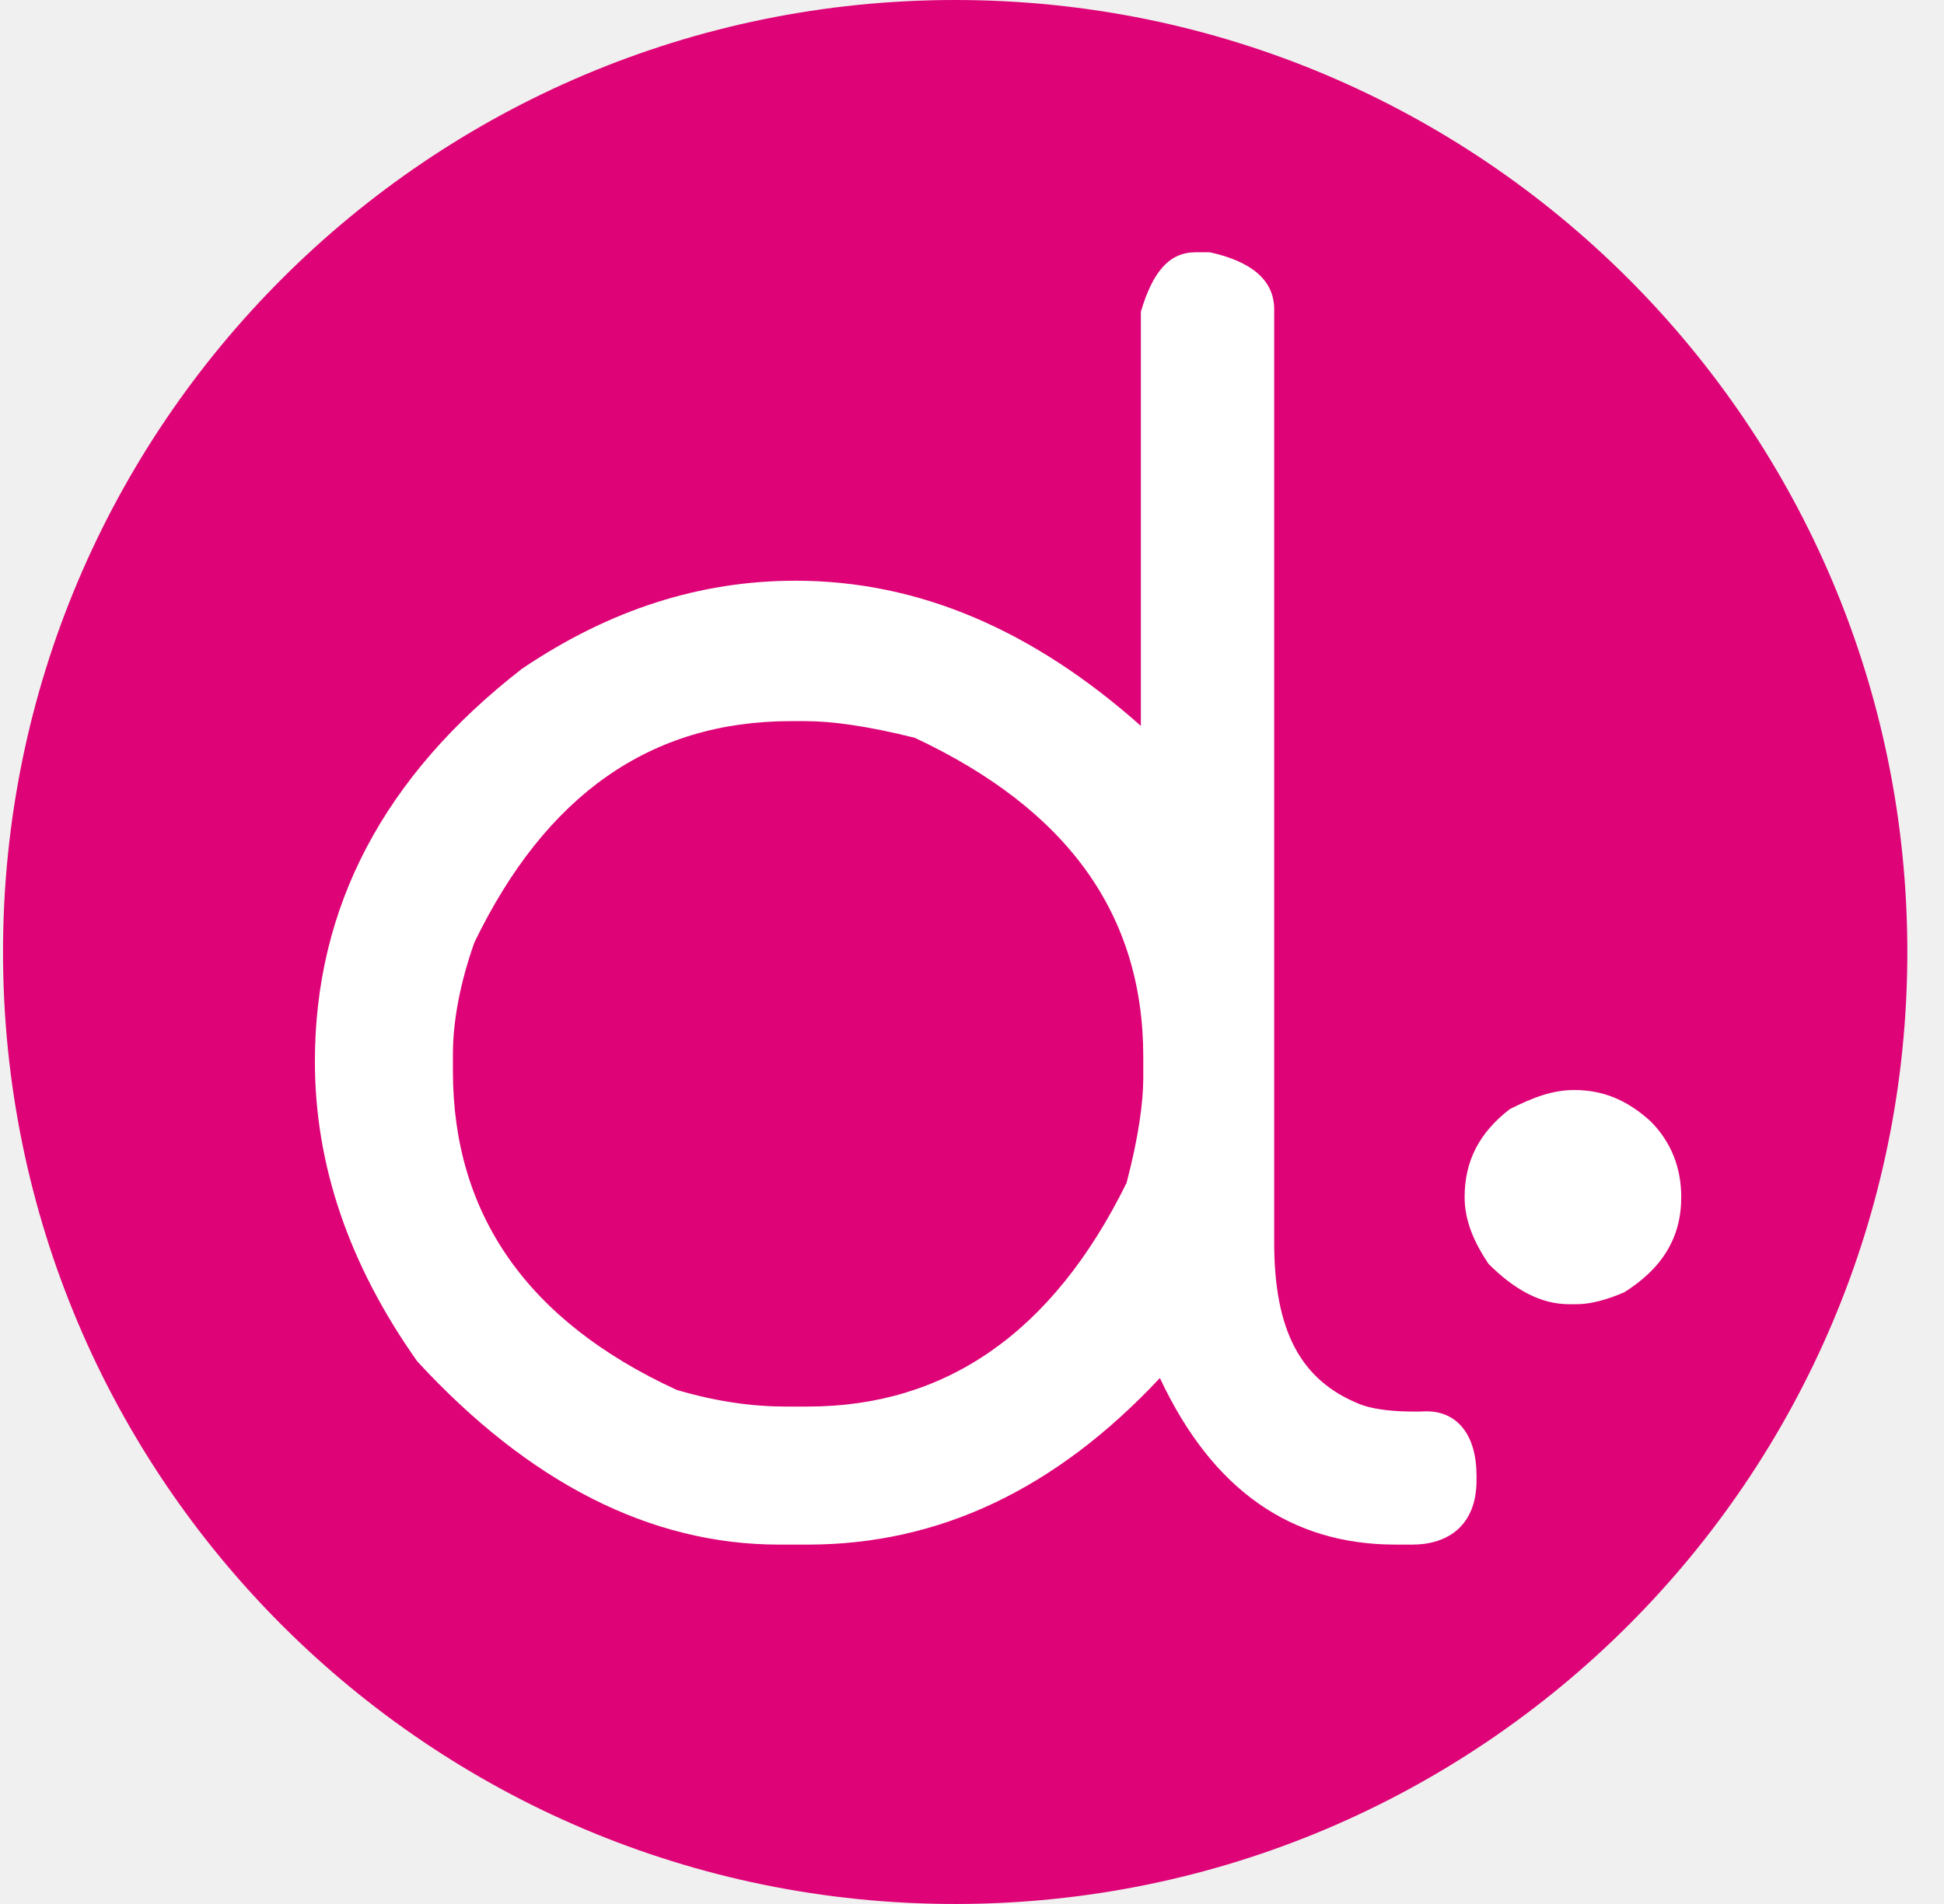
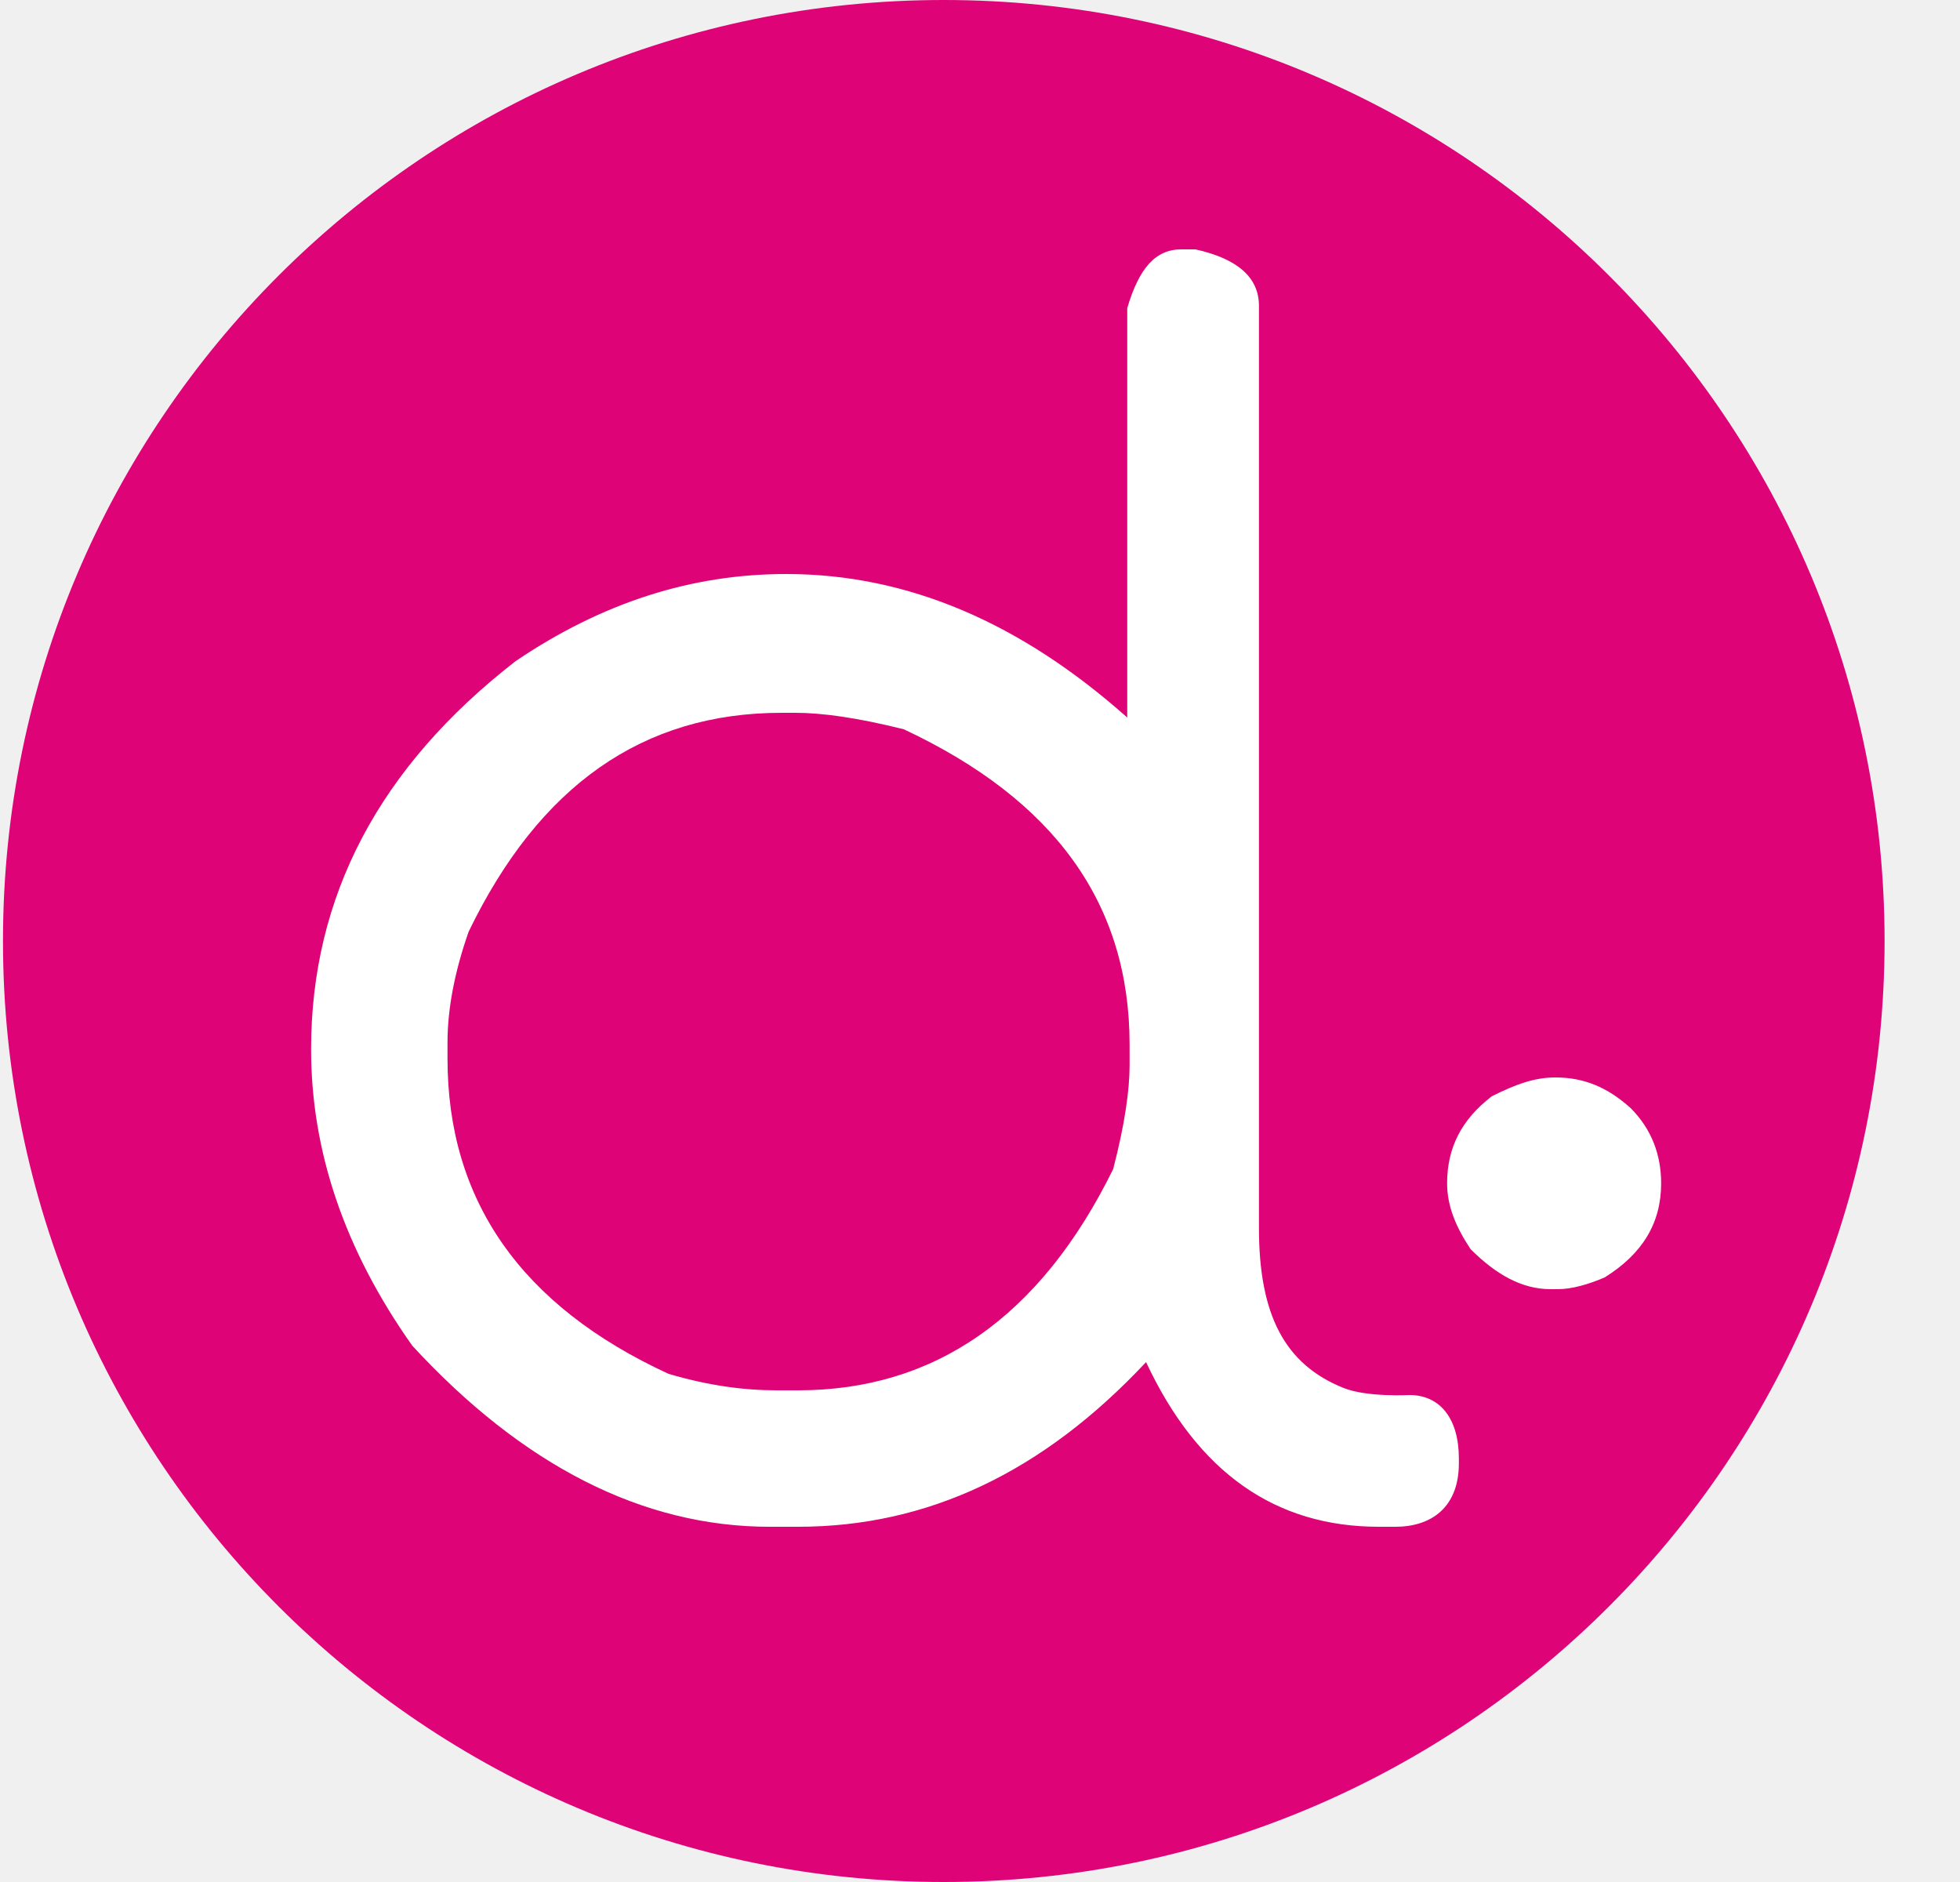
- <svg xmlns="http://www.w3.org/2000/svg" width="49" height="48" viewBox="0 0 49 48" fill="none">
-   <g id="icons/20/asset-dota">
-     <path id="vector" d="M24.076 48C37.331 48 48.076 37.255 48.076 24C48.076 10.745 37.331 0 24.076 0C10.821 0 0.076 10.745 0.076 24C0.076 37.255 10.821 48 24.076 48Z" fill="#DE0376" />
-     <path id="vector_2" d="M35.956 35.58C35.956 35.58 34.877 35.64 34.276 35.4C32.776 34.8 32.117 33.54 32.117 31.32V24.3V7.8C32.117 7.08 31.576 6.6 30.497 6.36H30.137C29.477 6.36 29.057 6.84 28.756 7.86V9.48V18.3C26.056 15.9 23.177 14.64 20.056 14.64C17.657 14.64 15.377 15.36 13.157 16.86C9.677 19.56 7.937 22.86 7.937 26.76C7.937 29.34 8.777 31.86 10.517 34.32C13.336 37.38 16.396 38.94 19.637 38.94H20.357C23.657 38.94 26.597 37.56 29.236 34.74C30.557 37.56 32.536 38.94 35.177 38.94H35.596C36.496 38.94 37.217 38.46 37.217 37.32V37.2C37.217 36.18 36.736 35.58 35.956 35.58ZM20.357 35.46H19.817C18.977 35.46 18.076 35.34 17.057 35.04C13.277 33.3 11.416 30.6 11.416 27V26.58C11.416 25.74 11.597 24.78 11.957 23.76C13.757 20.04 16.396 18.18 19.936 18.18H20.297C20.956 18.18 21.857 18.3 23.057 18.6C26.896 20.4 28.817 23.04 28.817 26.64V27V27.18C28.817 27.78 28.697 28.68 28.396 29.82C26.537 33.6 23.837 35.46 20.357 35.46Z" fill="white" />
-     <path id="vector_3" d="M39.677 27.48C40.397 27.48 40.997 27.721 41.597 28.261C42.137 28.8 42.377 29.46 42.377 30.18C42.377 31.201 41.897 31.98 40.937 32.581C40.517 32.761 40.097 32.88 39.737 32.88H39.557C38.837 32.88 38.177 32.52 37.517 31.86C37.157 31.32 36.917 30.78 36.917 30.18C36.917 29.28 37.277 28.561 38.057 27.96C38.657 27.66 39.137 27.48 39.677 27.48Z" fill="white" />
-   </g>
+ <svg xmlns="http://www.w3.org/2000/svg" width="25" height="24" viewBox="0 0 25 24" fill="none">
+   <path d="M12.038 24C18.666 24 24.038 18.627 24.038 12C24.038 5.373 18.666 0 12.038 0C5.411 0 0.038 5.373 0.038 12C0.038 18.627 5.411 24 12.038 24Z" fill="#DE0376" />
+   <path d="M17.978 17.79C17.978 17.79 17.438 17.82 17.138 17.7C16.388 17.4 16.058 16.77 16.058 15.66V12.15V3.9C16.058 3.54 15.788 3.3 15.248 3.18H15.068C14.738 3.18 14.528 3.42 14.378 3.93V4.74V9.15C13.028 7.95 11.588 7.32 10.028 7.32C8.828 7.32 7.688 7.68 6.578 8.43C4.838 9.78 3.968 11.43 3.968 13.38C3.968 14.67 4.388 15.93 5.258 17.16C6.668 18.69 8.198 19.47 9.818 19.47H10.178C11.828 19.47 13.298 18.78 14.618 17.37C15.278 18.78 16.268 19.47 17.588 19.47H17.798C18.248 19.47 18.608 19.23 18.608 18.66V18.6C18.608 18.09 18.368 17.79 17.978 17.79ZM10.178 17.73H9.908C9.488 17.73 9.038 17.67 8.528 17.52C6.638 16.65 5.708 15.3 5.708 13.5V13.29C5.708 12.87 5.798 12.39 5.978 11.88C6.878 10.02 8.198 9.09 9.968 9.09H10.148C10.478 9.09 10.928 9.15 11.528 9.3C13.448 10.2 14.408 11.52 14.408 13.32V13.5V13.59C14.408 13.89 14.348 14.34 14.198 14.91C13.268 16.8 11.918 17.73 10.178 17.73Z" fill="white" />
+   <path d="M19.838 13.74C20.198 13.74 20.498 13.86 20.798 14.13C21.068 14.4 21.188 14.73 21.188 15.09C21.188 15.6 20.948 15.99 20.468 16.29C20.258 16.38 20.048 16.44 19.868 16.44H19.778C19.418 16.44 19.088 16.26 18.758 15.93C18.578 15.66 18.458 15.39 18.458 15.09C18.458 14.64 18.638 14.28 19.028 13.98C19.328 13.83 19.568 13.74 19.838 13.74Z" fill="white" />
</svg>
